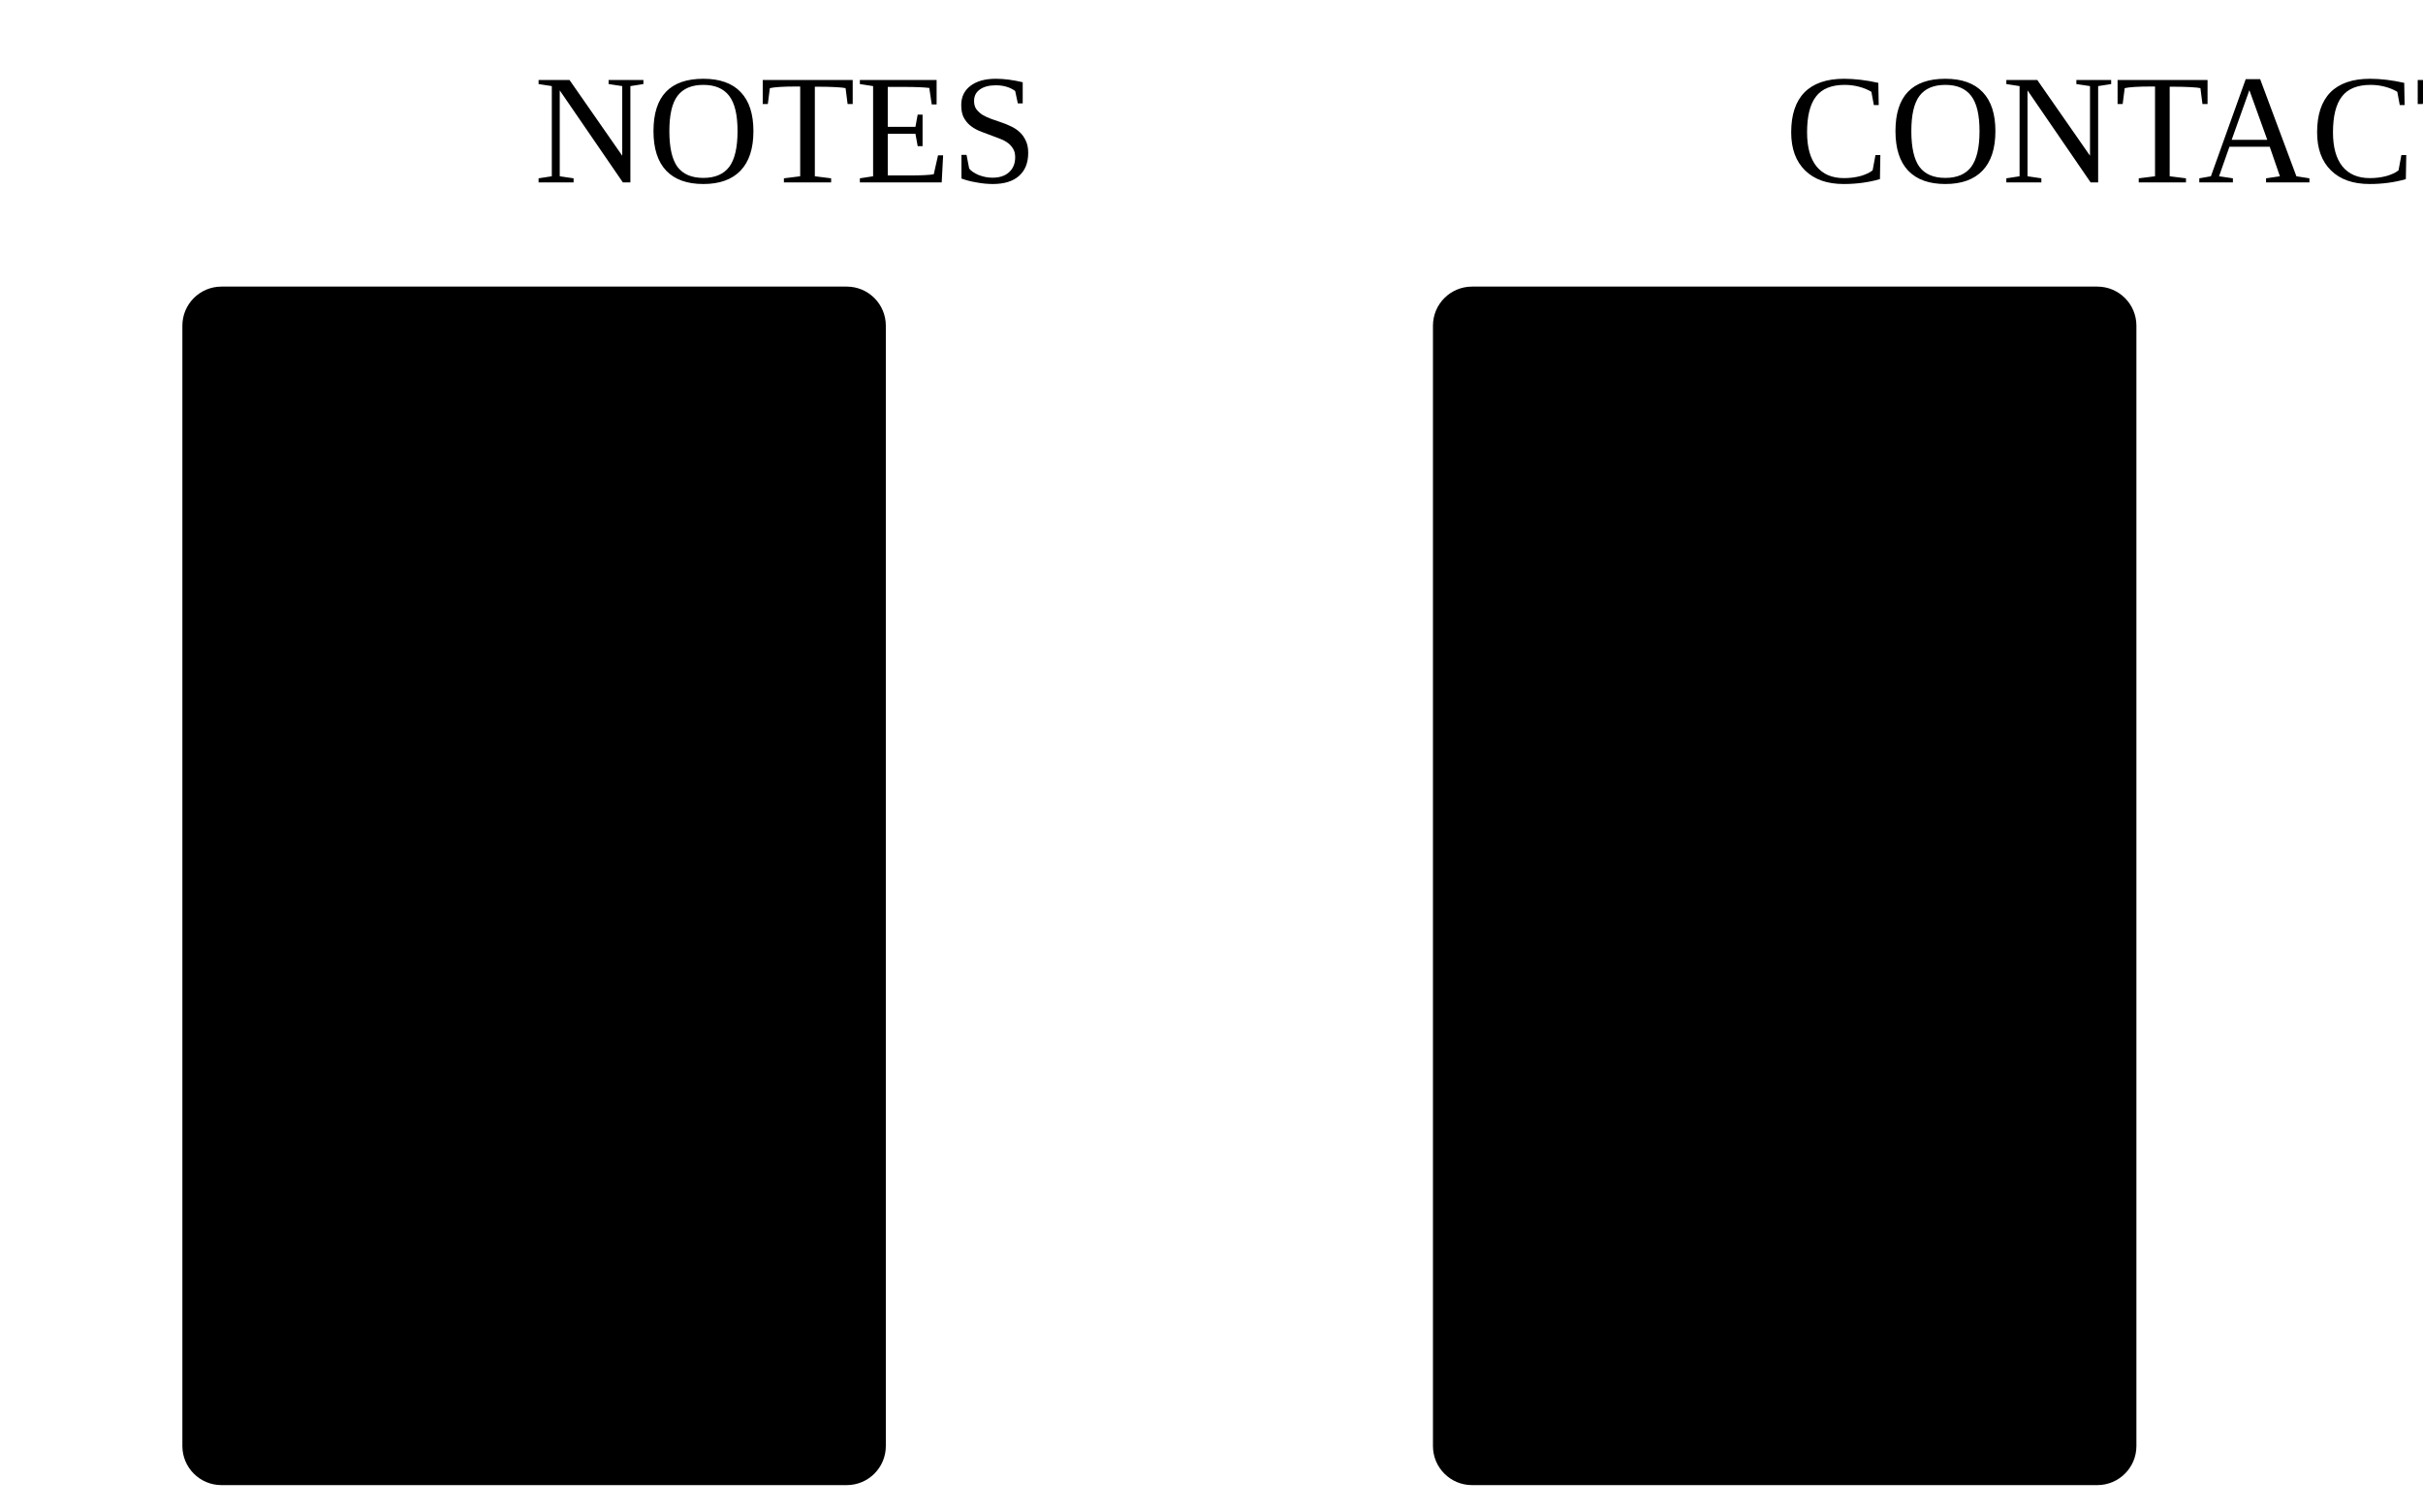
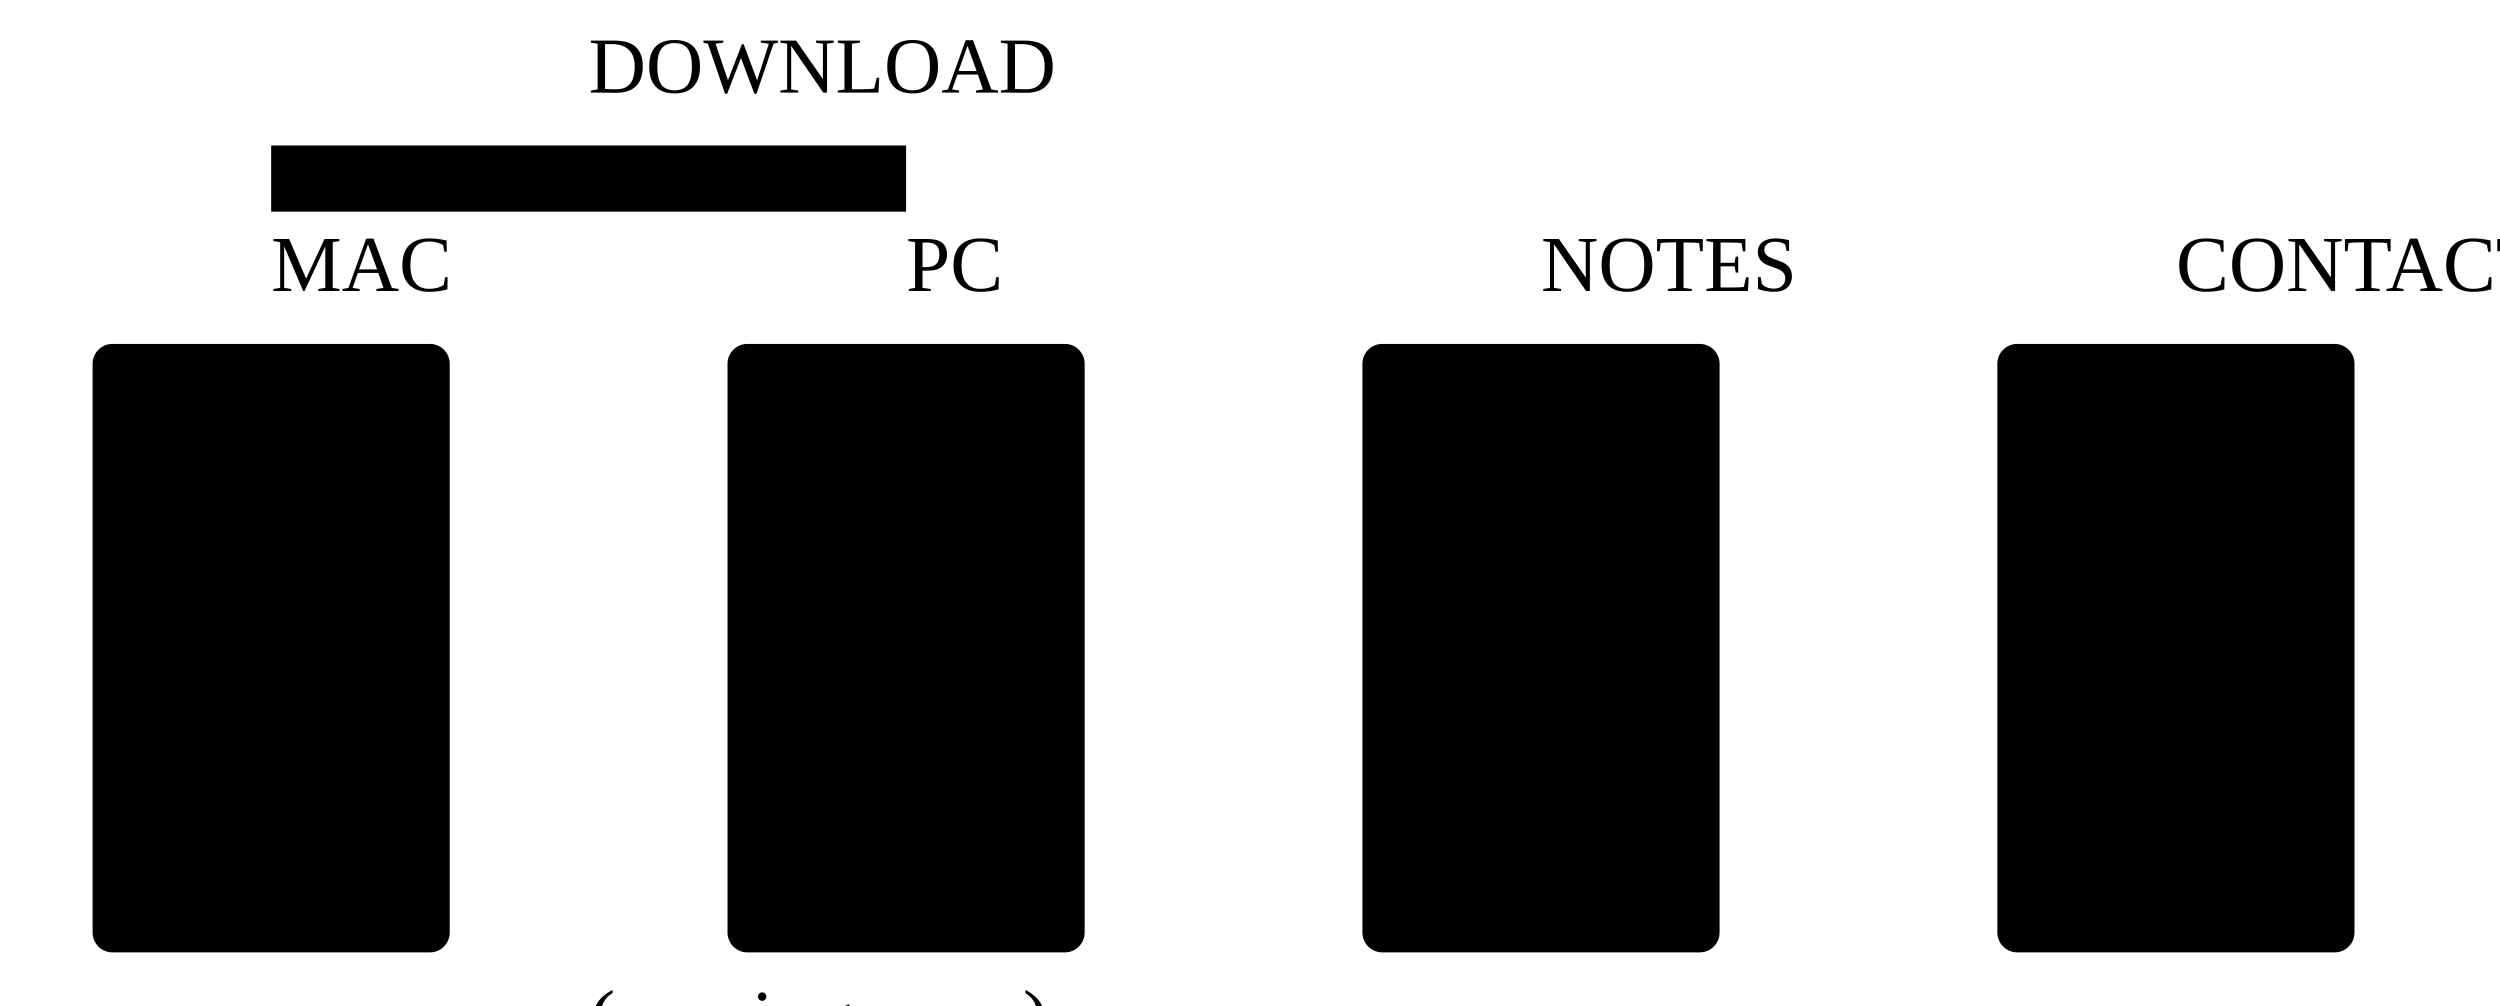
- <svg class="panel-buttons" viewBox="0 0 186 116" role="group">
+ <svg class="panel-buttons" viewBox="0 -30 378 152" role="group">
  <defs>
    <linearGradient id="bf" x1="0" y1="0" x2="0" y2="1">
      <stop offset="0" stop-color="#2e2e32" />
      <stop offset="1" stop-color="#18181b" />
    </linearGradient>
  </defs>
-   <a href="{{ '/notes/' | relative_url }}" class="panel-btn">
-     <text class="lbl" x="41" y="14">NOTES</text>
+   <text class="lbl-alt" x="89" y="-16">DOWNLOAD</text>
+   <path class="clavi-line" d="M41 2V-8H137V2" />
+   <g class="panel-btn is-soon">
+     <text class="lbl" x="41" y="14">MAC</text>
    <rect class="btn-bezel" x="14" y="22" width="54" height="92" rx="3" />
    <rect class="btn-face" x="18" y="26" width="46" height="84" />
    <polygon class="f-t" points="18,58 64,58 60,62 22,62" />
    <polygon class="f-l" points="18,58 22,62 22,106 18,110" />
    <polygon class="f-r" points="64,58 64,110 60,106 60,62" />
    <polygon class="f-b" points="18,110 22,106 60,106 64,110" />
    <rect class="plateau" x="22" y="62" width="38" height="44" />
    <path class="edge" d="M18 110 L64 110 L64 26" />
    <circle class="led" cx="41" cy="42" r="5" />
-     <rect class="hit" x="14" y="2" width="54" height="112" fill="transparent" />
-   </a>
-   <a href="{{ '/contact/' | relative_url }}" class="panel-btn">
-     <text class="lbl" x="137" y="14">CONTACT</text>
+   </g>
+   <g class="panel-btn is-soon">
+     <text class="lbl" x="137" y="14">PC</text>
    <rect class="btn-bezel" x="110" y="22" width="54" height="92" rx="3" />
    <rect class="btn-face" x="114" y="26" width="46" height="84" />
    <polygon class="f-t" points="114,58 160,58 156,62 118,62" />
    <polygon class="f-l" points="114,58 118,62 118,106 114,110" />
    <polygon class="f-r" points="160,58 160,110 156,106 156,62" />
    <polygon class="f-b" points="114,110 118,106 156,106 160,110" />
    <rect class="plateau" x="118" y="62" width="38" height="44" />
    <path class="edge" d="M114 110 L160 110 L160 26" />
    <circle class="led" cx="137" cy="42" r="5" />
-     <rect class="hit" x="110" y="2" width="54" height="112" fill="transparent" />
+   </g>
+   <text class="cap" x="89" y="128">(coming soon)</text>
+   <a href="{{ '/notes/' | relative_url }}" class="panel-btn">
+     <text class="lbl" x="233" y="14">NOTES</text>
+     <rect class="btn-bezel" x="206" y="22" width="54" height="92" rx="3" />
+     <rect class="btn-face" x="210" y="26" width="46" height="84" />
+     <polygon class="f-t" points="210,58 256,58 252,62 214,62" />
+     <polygon class="f-l" points="210,58 214,62 214,106 210,110" />
+     <polygon class="f-r" points="256,58 256,110 252,106 252,62" />
+     <polygon class="f-b" points="210,110 214,106 252,106 256,110" />
+     <rect class="plateau" x="214" y="62" width="38" height="44" />
+     <path class="edge" d="M210 110 L256 110 L256 26" />
+     <circle class="led" cx="233" cy="42" r="5" />
+     <rect class="hit" x="206" y="2" width="54" height="112" fill="transparent" />
+   </a>
+   <a href="{{ '/contact/' | relative_url }}" class="panel-btn">
+     <text class="lbl" x="329" y="14">CONTACT</text>
+     <rect class="btn-bezel" x="302" y="22" width="54" height="92" rx="3" />
+     <rect class="btn-face" x="306" y="26" width="46" height="84" />
+     <polygon class="f-t" points="306,58 352,58 348,62 310,62" />
+     <polygon class="f-l" points="306,58 310,62 310,106 306,110" />
+     <polygon class="f-r" points="352,58 352,110 348,106 348,62" />
+     <polygon class="f-b" points="306,110 310,106 348,106 352,110" />
+     <rect class="plateau" x="310" y="62" width="38" height="44" />
+     <path class="edge" d="M306 110 L352 110 L352 26" />
+     <circle class="led" cx="329" cy="42" r="5" />
+     <rect class="hit" x="302" y="2" width="54" height="112" fill="transparent" />
  </a>
</svg>
